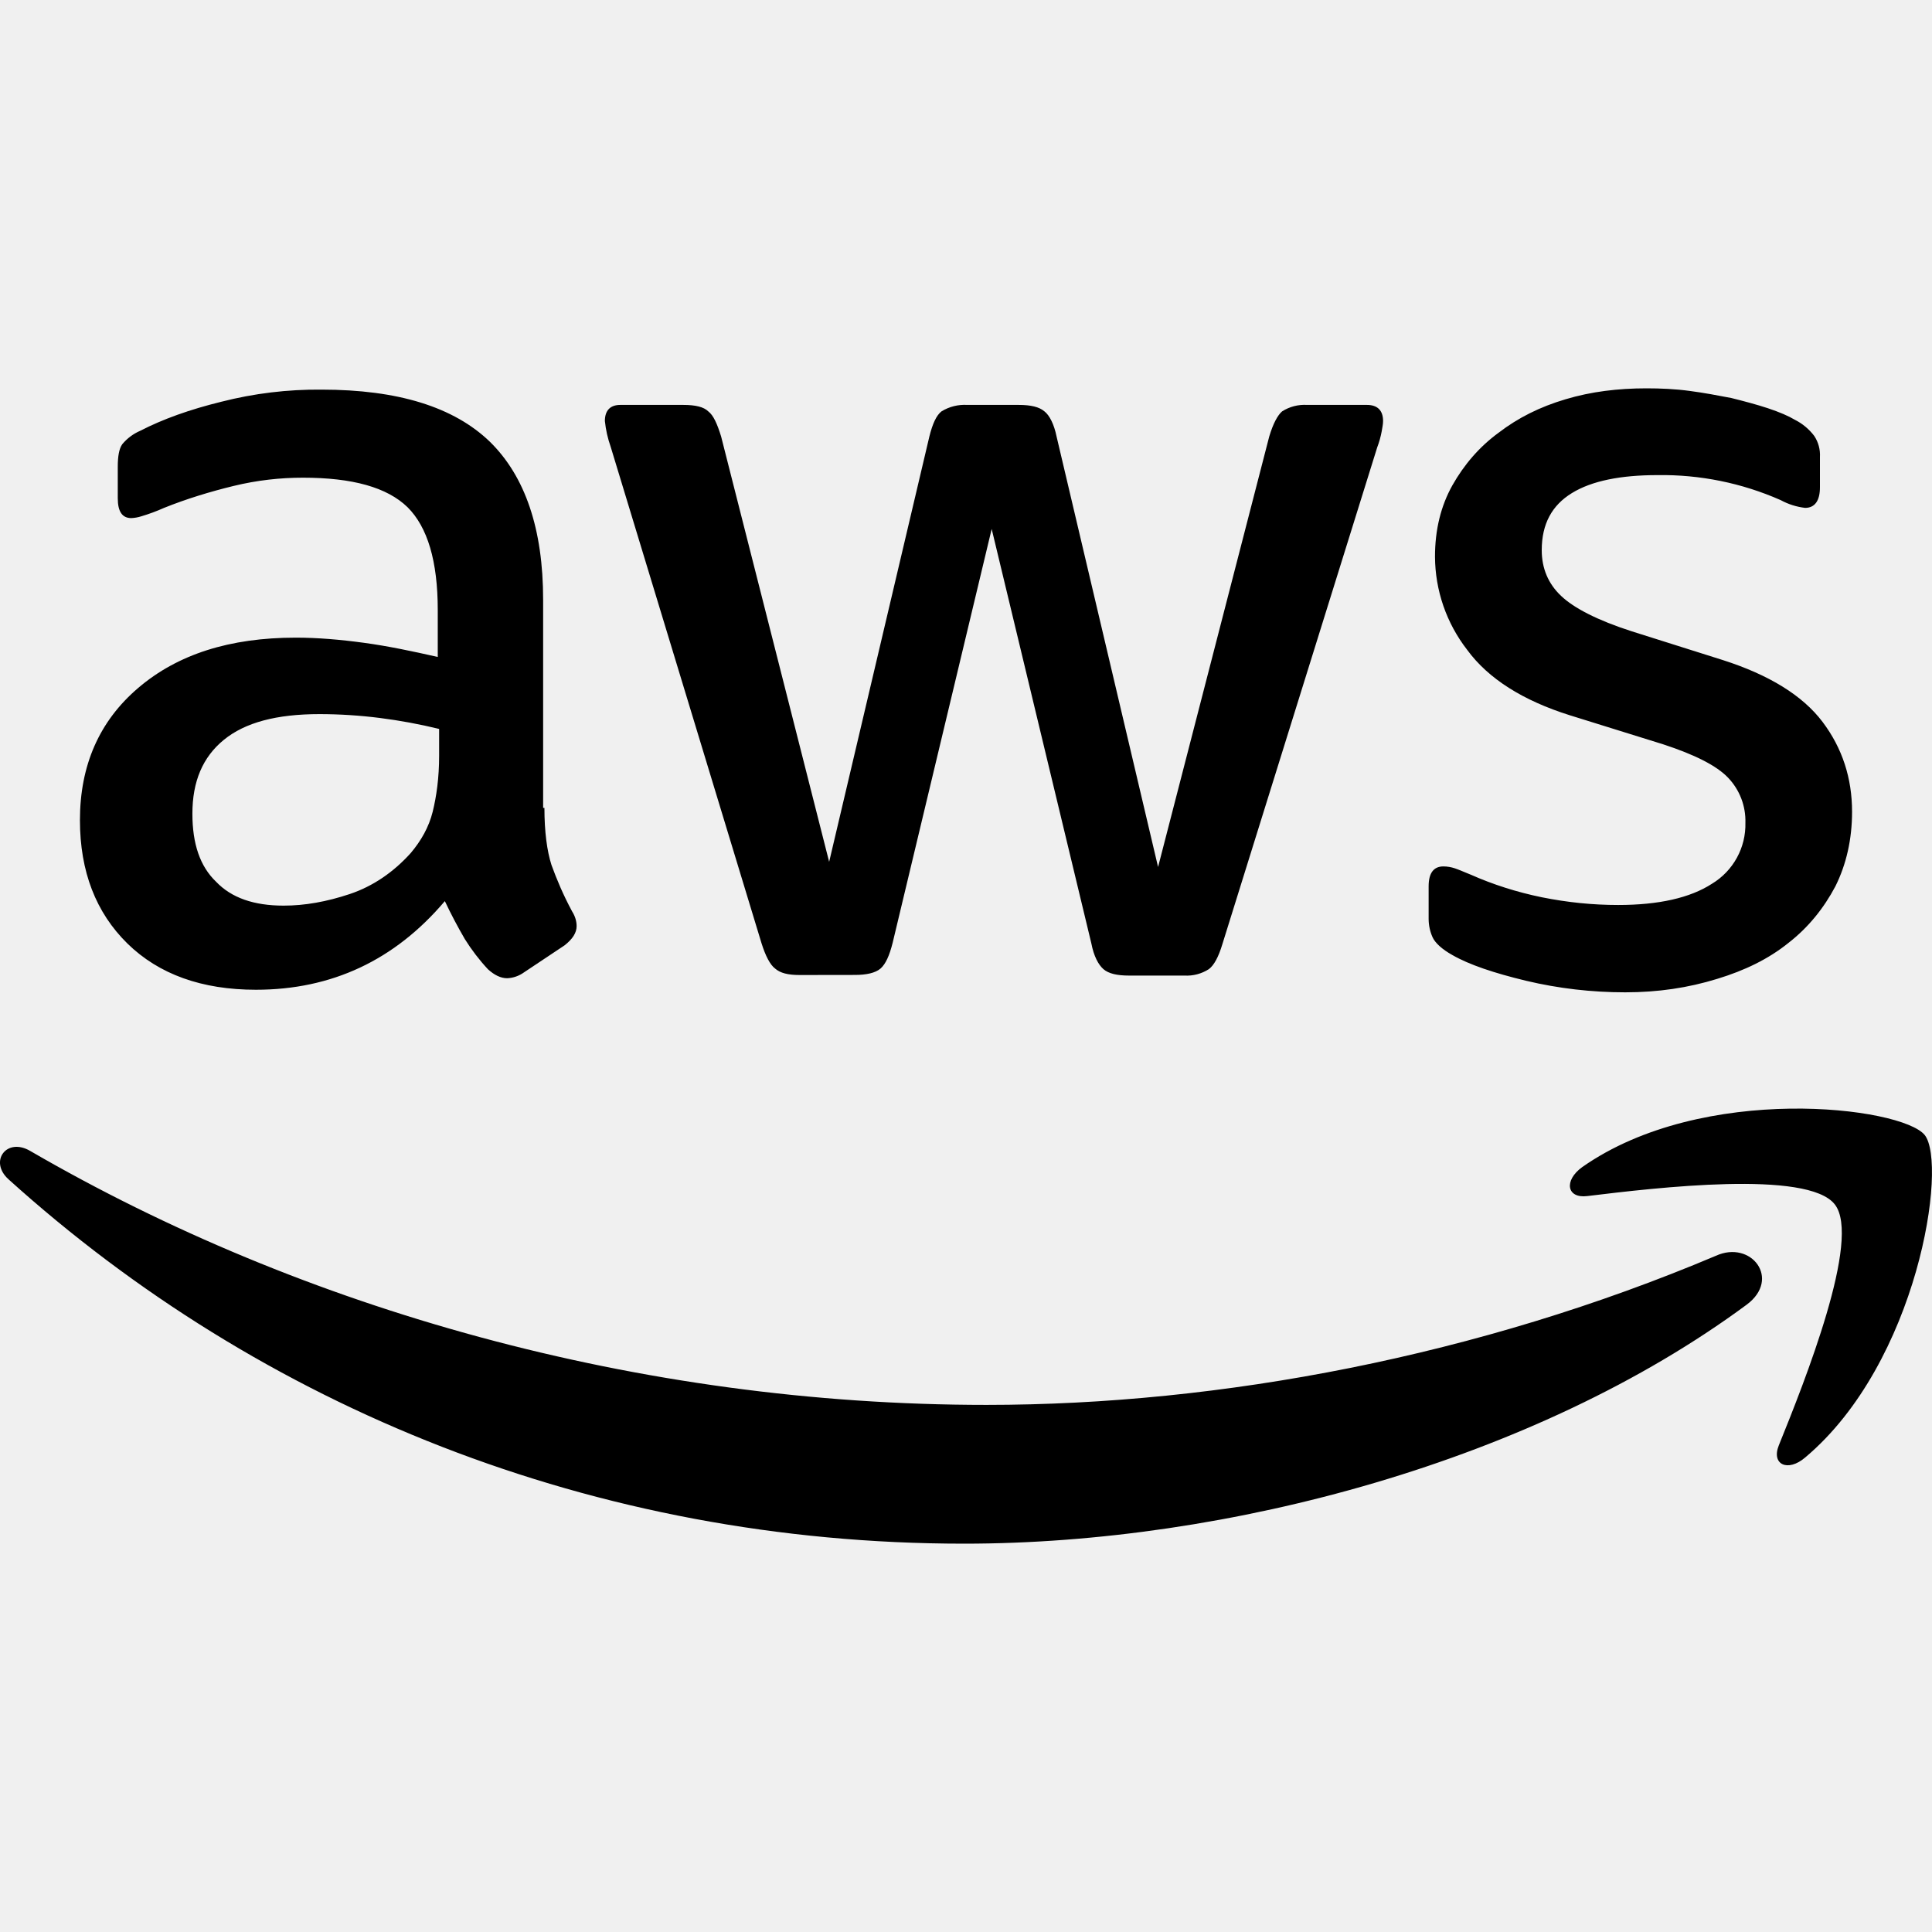
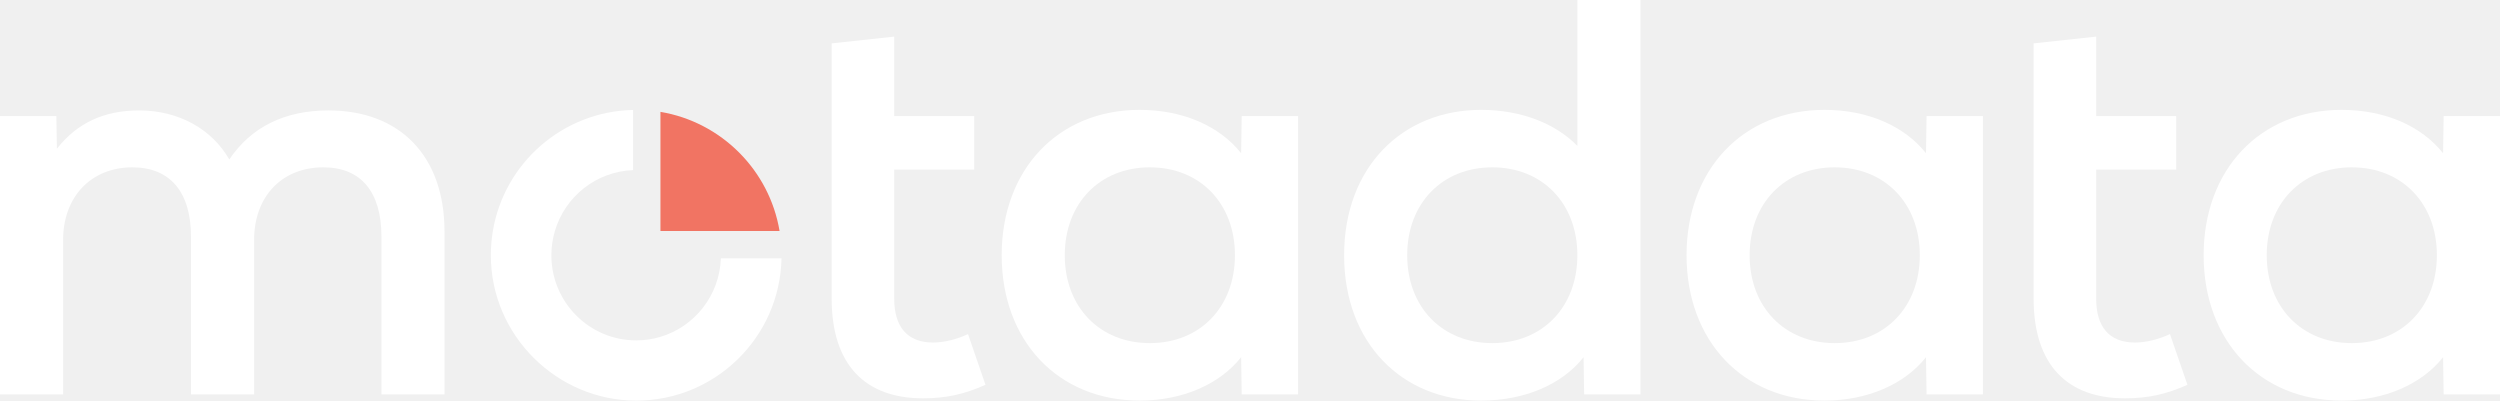
- <svg xmlns="http://www.w3.org/2000/svg" role="img" viewBox="0 0 24 24">
-   <path d="M6.763 10.036c0 .296.032.535.088.71.064.176.144.368.256.576.04.063.056.127.056.183 0 .08-.048.16-.152.24l-.503.335a.383.383 0 0 1-.208.072c-.08 0-.16-.04-.239-.112a2.47 2.47 0 0 1-.287-.375 6.18 6.18 0 0 1-.248-.471c-.622.734-1.405 1.101-2.347 1.101-.67 0-1.205-.191-1.596-.574-.391-.384-.59-.894-.59-1.533 0-.678.239-1.23.726-1.644.487-.415 1.133-.623 1.955-.623.272 0 .551.024.846.064.296.04.6.104.918.176v-.583c0-.607-.127-1.03-.375-1.277-.255-.248-.686-.367-1.3-.367-.28 0-.568.031-.863.103-.295.072-.583.16-.862.272a2.287 2.287 0 0 1-.28.104.488.488 0 0 1-.127.023c-.112 0-.168-.08-.168-.247v-.391c0-.128.016-.224.056-.28a.597.597 0 0 1 .224-.167c.279-.144.614-.264 1.005-.36a4.84 4.84 0 0 1 1.246-.151c.95 0 1.644.216 2.091.647.439.43.662 1.085.662 1.963v2.586zm-3.24 1.214c.263 0 .534-.048.822-.144.287-.096.543-.271.758-.51.128-.152.224-.32.272-.512.047-.191.08-.423.08-.694v-.335a6.66 6.66 0 0 0-.735-.136 6.02 6.02 0 0 0-.75-.048c-.535 0-.926.104-1.19.32-.263.215-.39.518-.39.917 0 .375.095.655.295.846.191.2.47.296.838.296zm6.41.862c-.144 0-.24-.024-.304-.08-.064-.048-.12-.16-.168-.311L7.586 5.55a1.398 1.398 0 0 1-.072-.32c0-.128.064-.2.191-.2h.783c.151 0 .255.025.31.08.065.048.113.16.16.312l1.342 5.284 1.245-5.284c.04-.16.088-.264.151-.312a.549.549 0 0 1 .32-.08h.638c.152 0 .256.025.32.08.063.048.12.16.151.312l1.261 5.348 1.381-5.348c.048-.16.104-.264.16-.312a.52.52 0 0 1 .311-.08h.743c.127 0 .2.065.2.2 0 .04-.009.08-.017.128a1.137 1.137 0 0 1-.056.2l-1.923 6.17c-.048.16-.104.263-.168.311a.51.51 0 0 1-.303.08h-.687c-.151 0-.255-.024-.32-.08-.063-.056-.119-.16-.15-.32l-1.238-5.148-1.23 5.14c-.04.16-.087.264-.15.32-.065.056-.177.08-.32.08zm10.256.215c-.415 0-.83-.048-1.229-.143-.399-.096-.71-.2-.918-.32-.128-.071-.215-.151-.247-.223a.563.563 0 0 1-.048-.224v-.407c0-.167.064-.247.183-.247.048 0 .096.008.144.024.048.016.12.048.2.08.271.12.566.215.878.279.319.064.63.096.95.096.502 0 .894-.088 1.165-.264a.86.86 0 0 0 .415-.758.777.777 0 0 0-.215-.559c-.144-.151-.416-.287-.807-.415l-1.157-.36c-.583-.183-1.014-.454-1.277-.813a1.902 1.902 0 0 1-.4-1.158c0-.335.073-.63.216-.886.144-.255.335-.479.575-.654.24-.184.51-.32.83-.415.32-.096.655-.136 1.006-.136.175 0 .359.008.535.032.183.024.35.056.518.088.16.04.312.08.455.127.144.048.256.096.336.144a.69.69 0 0 1 .24.2.43.43 0 0 1 .071.263v.375c0 .168-.064.256-.184.256a.83.83 0 0 1-.303-.096 3.652 3.652 0 0 0-1.532-.311c-.455 0-.815.071-1.062.223-.248.152-.375.383-.375.71 0 .224.08.416.24.567.159.152.454.304.877.44l1.134.358c.574.184.99.44 1.237.767.247.327.367.702.367 1.117 0 .343-.072.655-.207.926-.144.272-.336.511-.583.703-.248.2-.543.343-.886.447-.36.111-.734.167-1.142.167zM21.698 16.207c-2.626 1.94-6.442 2.969-9.722 2.969-4.598 0-8.74-1.7-11.87-4.526-.247-.223-.024-.527.272-.351 3.384 1.963 7.559 3.153 11.877 3.153 2.914 0 6.114-.607 9.06-1.852.439-.2.814.287.383.607zM22.792 14.961c-.336-.43-2.22-.207-3.074-.103-.255.032-.295-.192-.063-.36 1.5-1.053 3.967-.75 4.254-.399.287.36-.08 2.826-1.485 4.007-.215.184-.423.088-.327-.151.32-.79 1.03-2.57.695-2.994z" />
+ <svg xmlns="http://www.w3.org/2000/svg" viewBox="0 0 1024 164.09" fill="none">
+   <g fill="#FFFFFF">
+     <path d="M182.08,94.85v66.69h-25.84v-64.62c0-18.23-8.31-28.38-23.77-28.38-17.08,0-28.39,12-28.39,29.77v63.23h-25.85v-64.62c0-18.23-8.54-28.38-24-28.38-16.85,0-28.38,12-28.38,29.77v63.23H0V47.54h23.08l.23,13.38c8.31-10.61,19.38-15.69,33.69-15.69,16.15,0,29.77,7.61,36.92,20.08,9-13.38,22.84-20.08,40.61-20.08,29.31,0,47.54,18.69,47.54,49.62h0Z" />
+     <path d="M340.65,17.77l25.62-2.77v32.54h32.77v21.92h-32.77v52.84c0,11.54,5.31,18,15.92,18,4.62,0,9.92-1.38,14.31-3.46l7.15,20.77c-8.77,3.92-16.15,5.54-25.61,5.54-23.54,0-37.39-13.61-37.39-40.85V17.77h0Z" />
+     <path d="M531.68,47.54v114h-23.08l-.23-15.23c-8.77,11.08-24,17.77-41.54,17.77-33.46,0-56.54-24.46-56.54-59.54s23.08-59.54,56.54-59.54c17.77,0,32.77,6.69,41.54,17.77l.23-15.23h23.08ZM505.83,104.54c0-21.23-14.31-36-34.85-36s-34.85,14.77-34.85,36,14.31,36,34.85,36,34.85-14.77,34.85-36Z" />
+     <path d="M671.94,0v161.54h-23.08l-.23-15.23c-8.77,11.08-24,17.77-42,17.77-32.31,0-56.08-23.54-56.08-59.54s23.77-59.54,56.08-59.54c16.38,0,30.46,5.54,39.46,14.77V0h25.85ZM646.09,104.54c0-21.23-14.31-36-34.85-36s-34.85,14.77-34.85,36,14.31,36,34.85,36,34.85-14.77,34.85-36Z" />
+     <path d="M812.2,47.54v114h-23.08l-.23-15.23c-8.77,11.08-24,17.77-41.54,17.77-33.46,0-56.54-24.46-56.54-59.54s23.08-59.54,56.54-59.54c17.77,0,32.77,6.69,41.54,17.77l.23-15.23h23.08ZM786.35,104.54c0-21.23-14.31-36-34.85-36s-34.85,14.77-34.85,36,14.31,36,34.85,36,34.85-14.77,34.85-36Z" />
+     <path d="M832.97,17.77l25.62-2.77v32.54h32.77v21.92h-32.77v52.84c0,11.54,5.31,18,15.92,18,4.62,0,9.92-1.38,14.31-3.46l7.15,20.77c-8.77,3.92-16.15,5.54-25.61,5.54-23.54,0-37.39-13.61-37.39-40.85V17.77Z" />
+     <path d="M1024,47.54v114h-23.08l-.23-15.23c-8.77,11.08-24,17.77-41.54,17.77-33.46,0-56.54-24.46-56.54-59.54s23.08-59.54,56.54-59.54c17.77,0,32.77,6.69,41.54,17.77l.23-15.23h23.08ZM998.15,104.54c0-21.23-14.31-36-34.85-36s-34.85,14.77-34.85,36,14.31,36,34.85,36,34.85-14.77,34.85-36Z" />
+     <path fill="#F17463" d="M270.52,94.61v-48.79c24.93,4.18,44.61,23.86,48.79,48.79h-48.79Z" />
+     <path d="M320.11,105.83c-.67,32.28-27.08,58.26-59.52,58.26s-59.54-26.67-59.54-59.54c0-3.38.28-6.72.82-9.92,4.64-27.74,28.51-48.98,57.44-49.59v24.64c-15.18.56-27.9,10.9-32.03,24.95-.92,3.13-1.44,6.46-1.44,9.92,0,19.26,15.56,34.87,34.74,34.87,3.44,0,6.77-.49,9.92-1.44,13.95-4.15,24.23-16.92,24.77-32.16h24.84Z" />
+   </g>
</svg>
